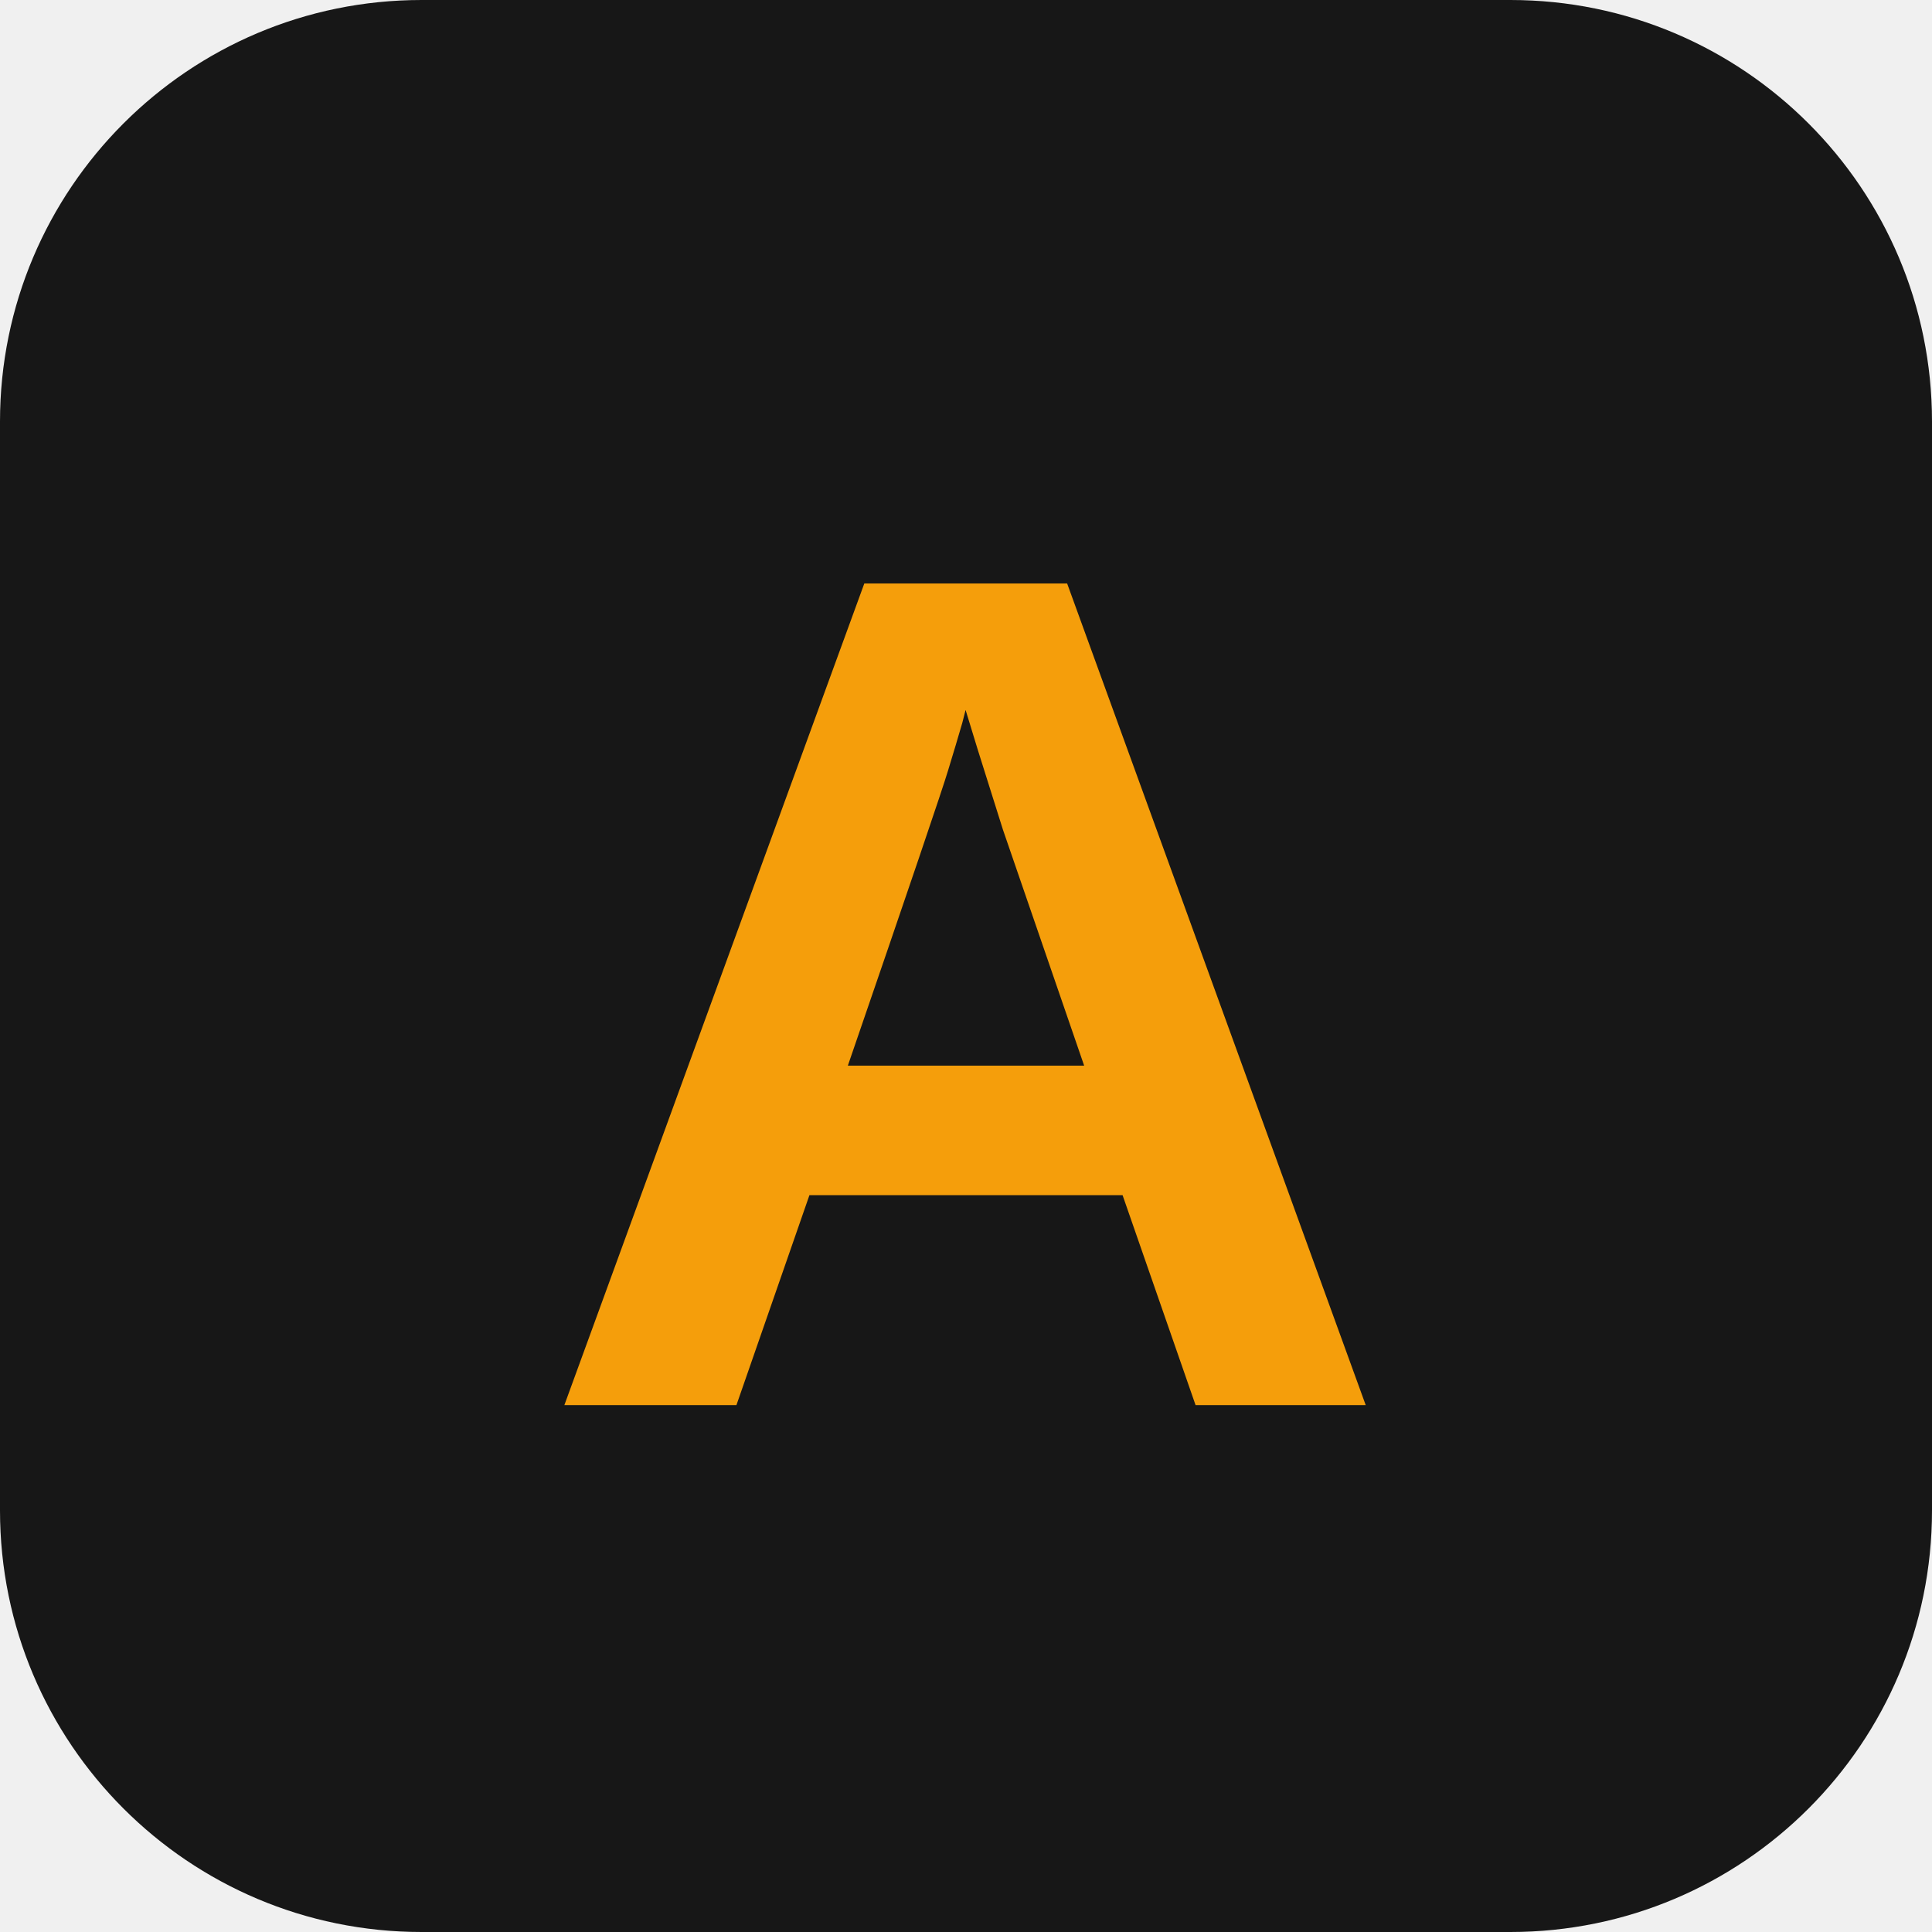
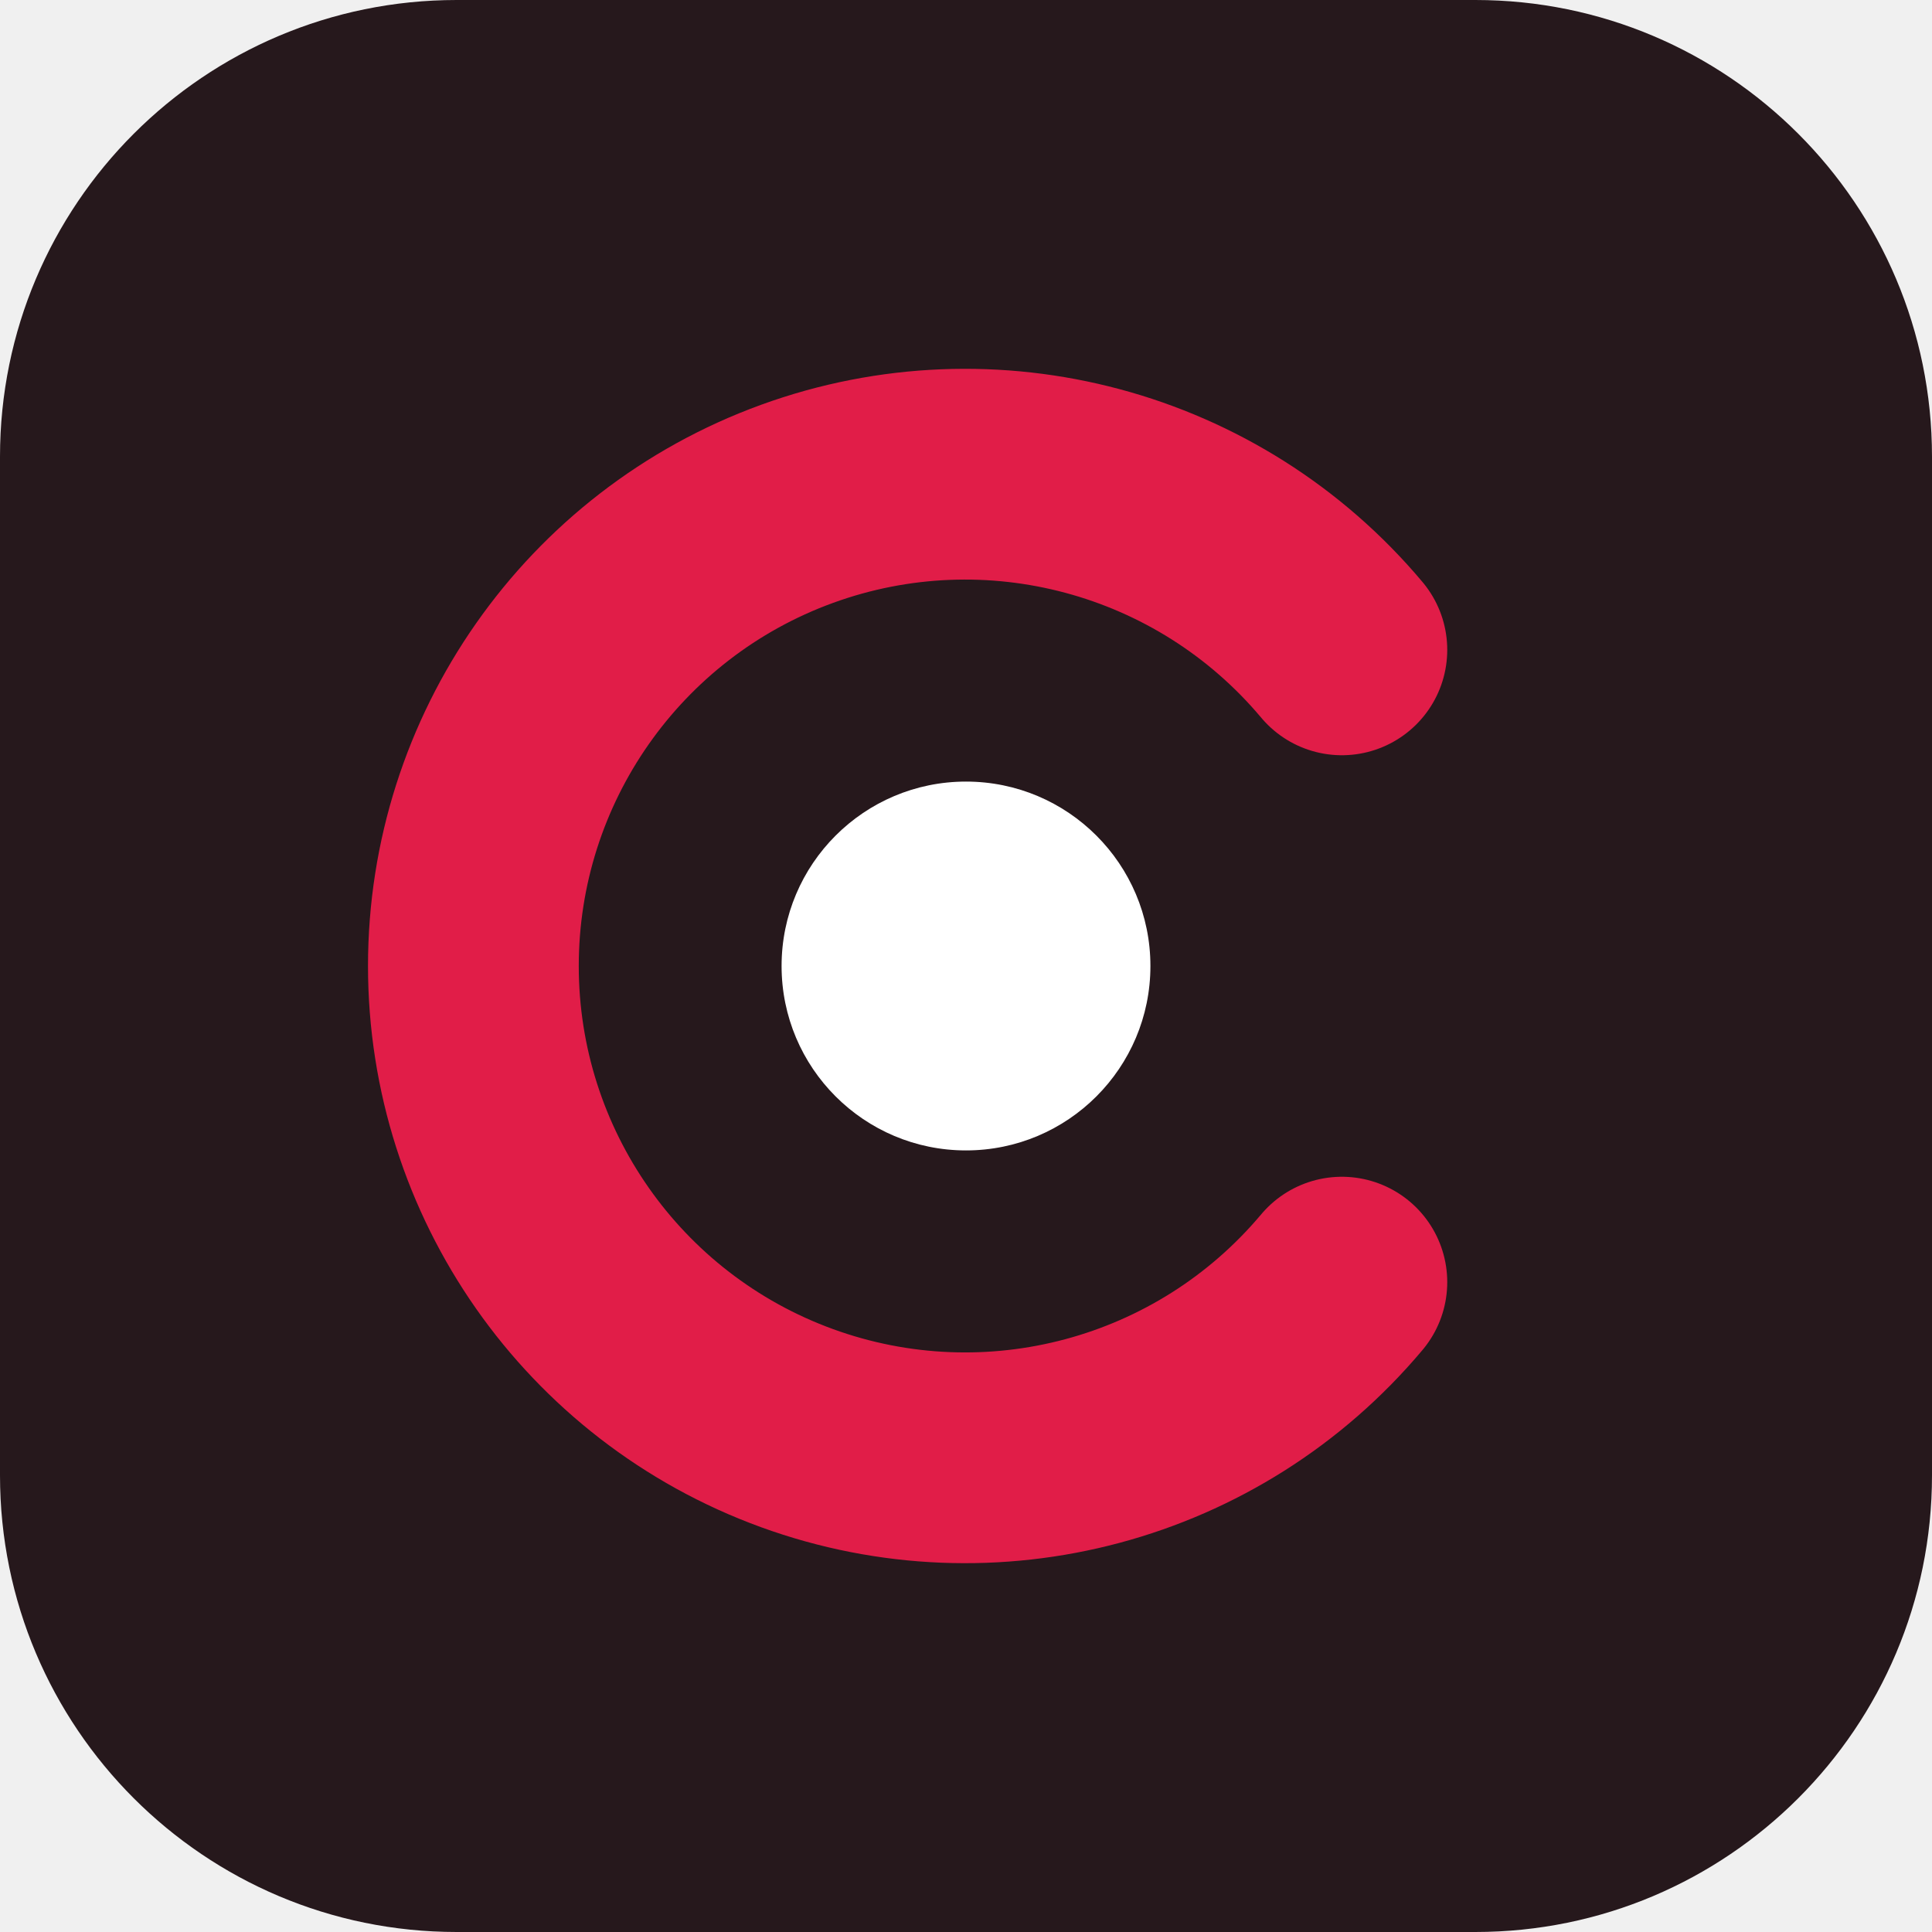
<svg xmlns="http://www.w3.org/2000/svg" viewBox="0 0 110 110">
-   <rect width="110" height="110" rx="24" fill="#171717" />
-   <text x="55" y="80" text-anchor="middle" font-family="Arial, Helvetica, sans-serif" font-size="68" font-weight="800" fill="#f59e0b">A</text>
+   <rect width="110" height="110" rx="26" fill="#26181c" />
+   <path d="M76.4 37 A 28 28 0 1 0 76.4 73" fill="none" stroke="#e11d48" stroke-width="12" stroke-linecap="round" />
+   <circle cx="55" cy="55" r="10.5" fill="#ffffff" />
</svg>
